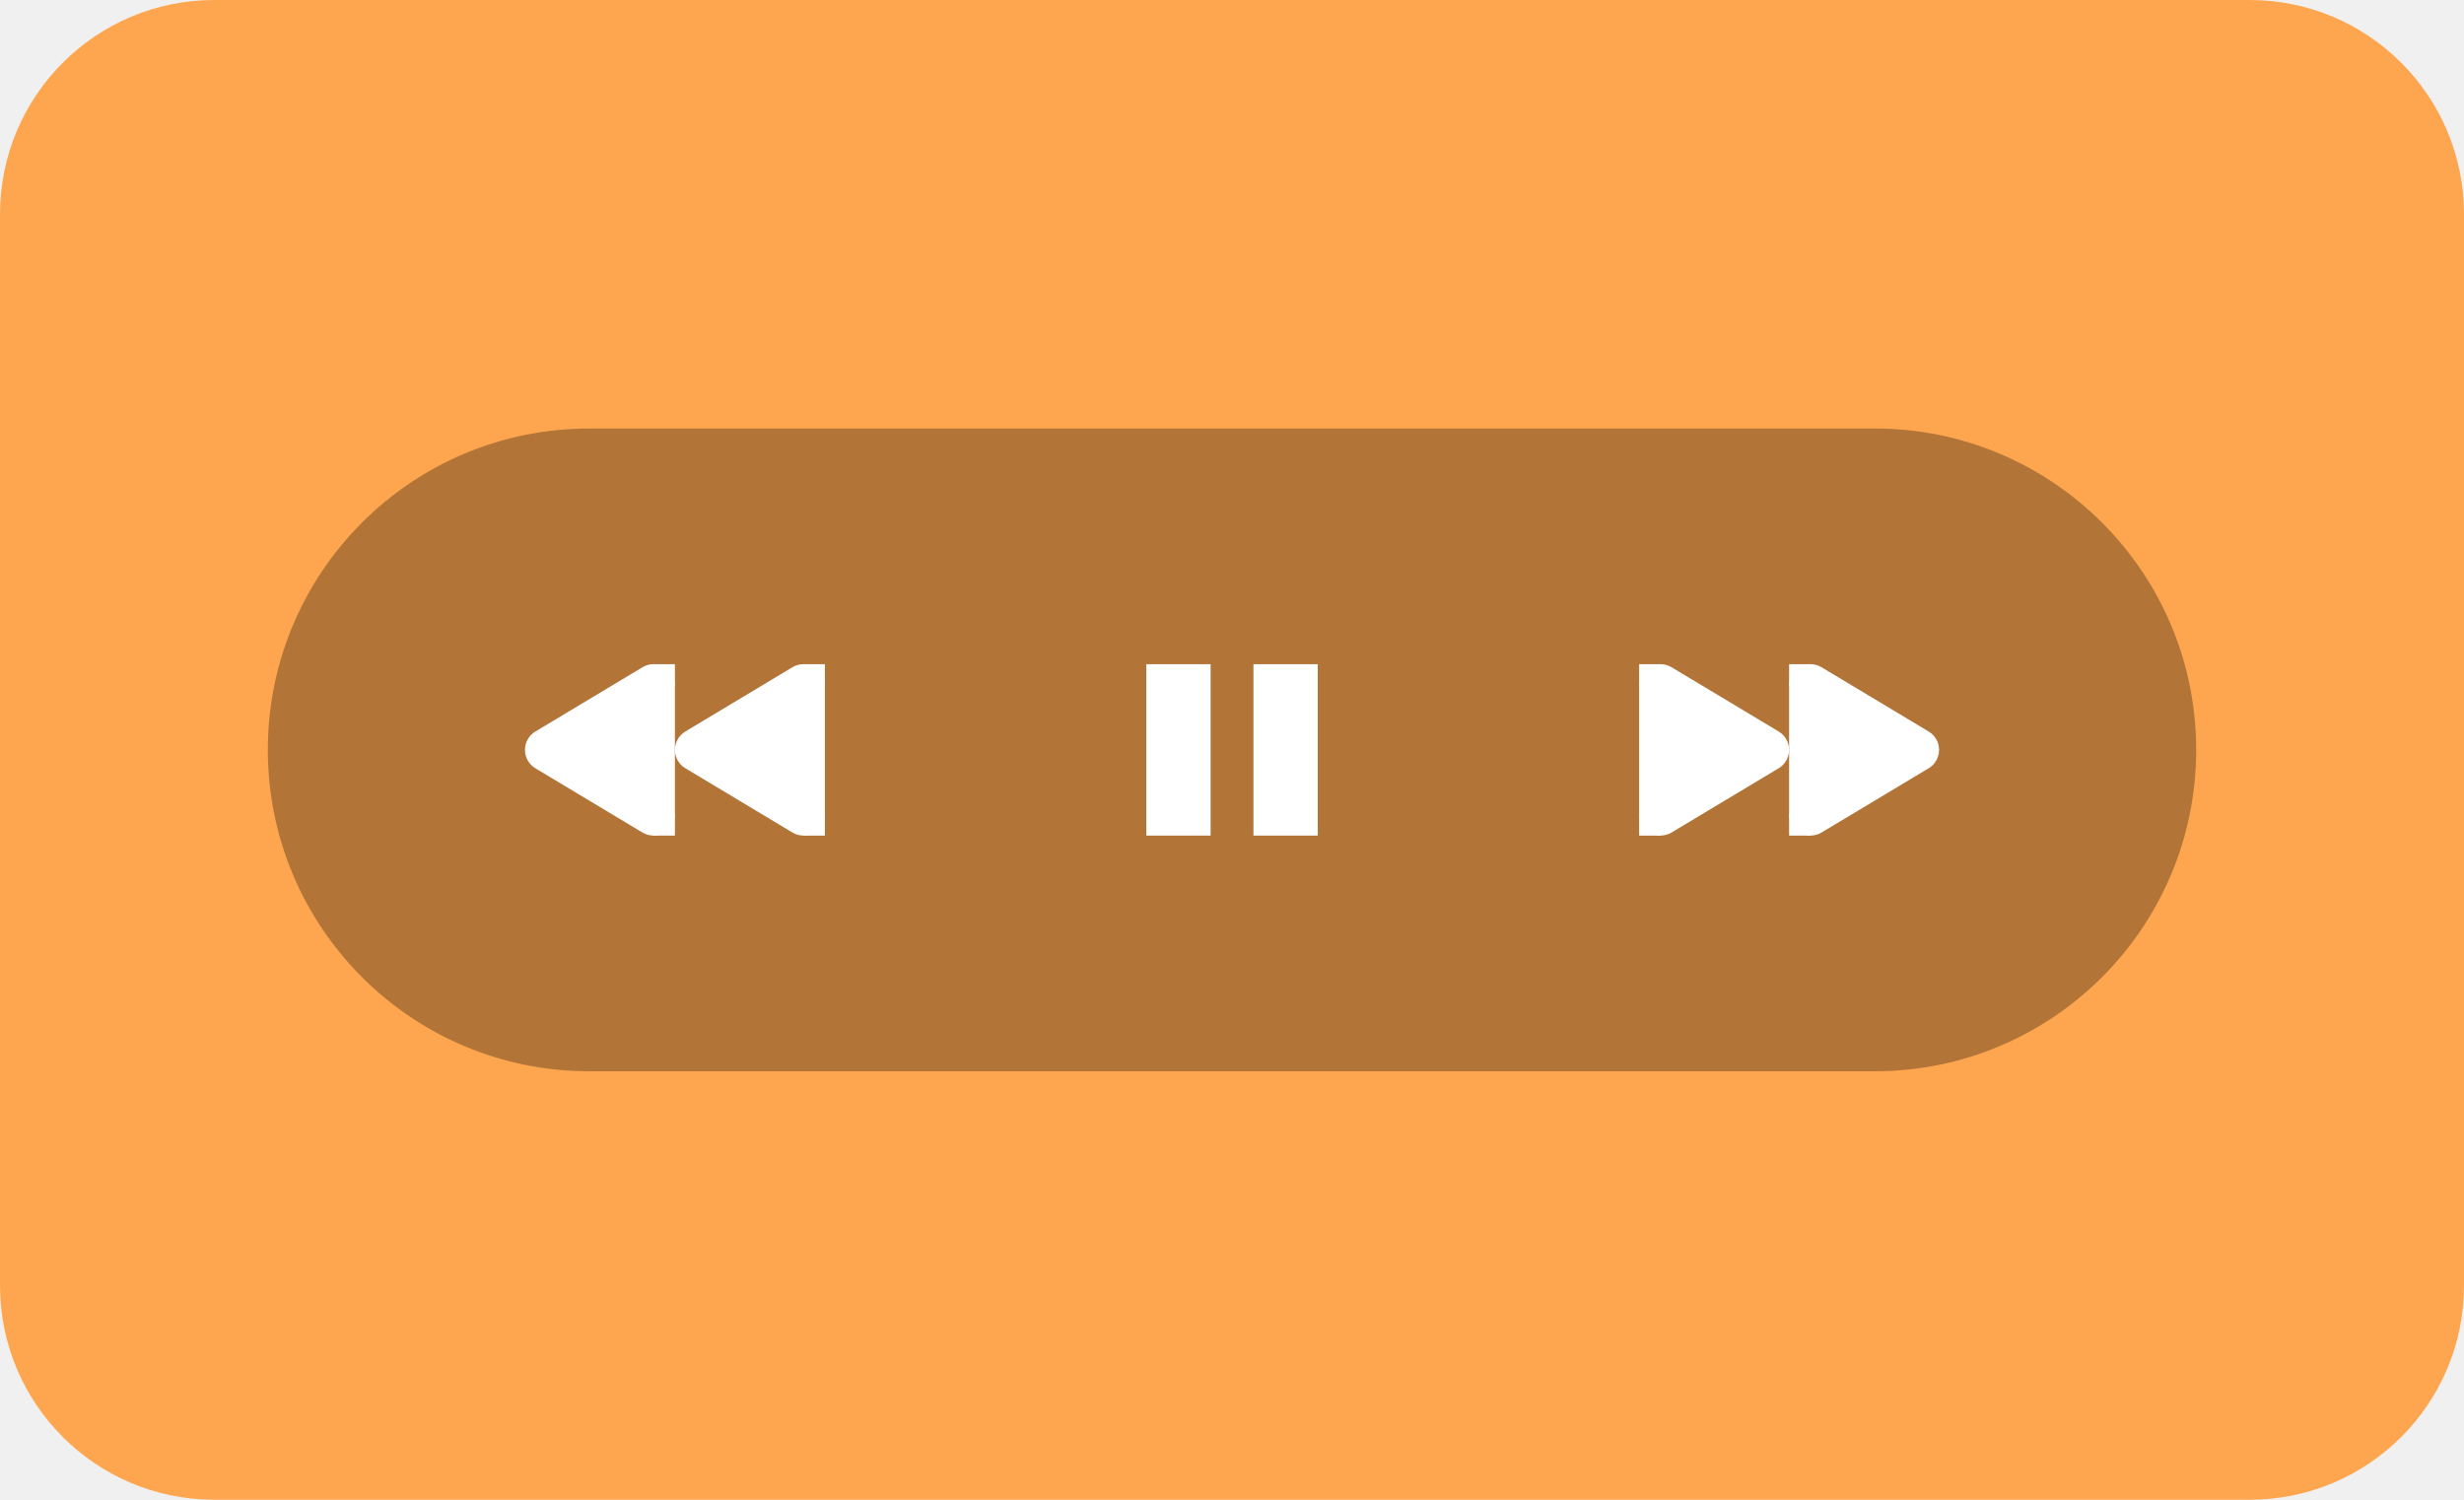
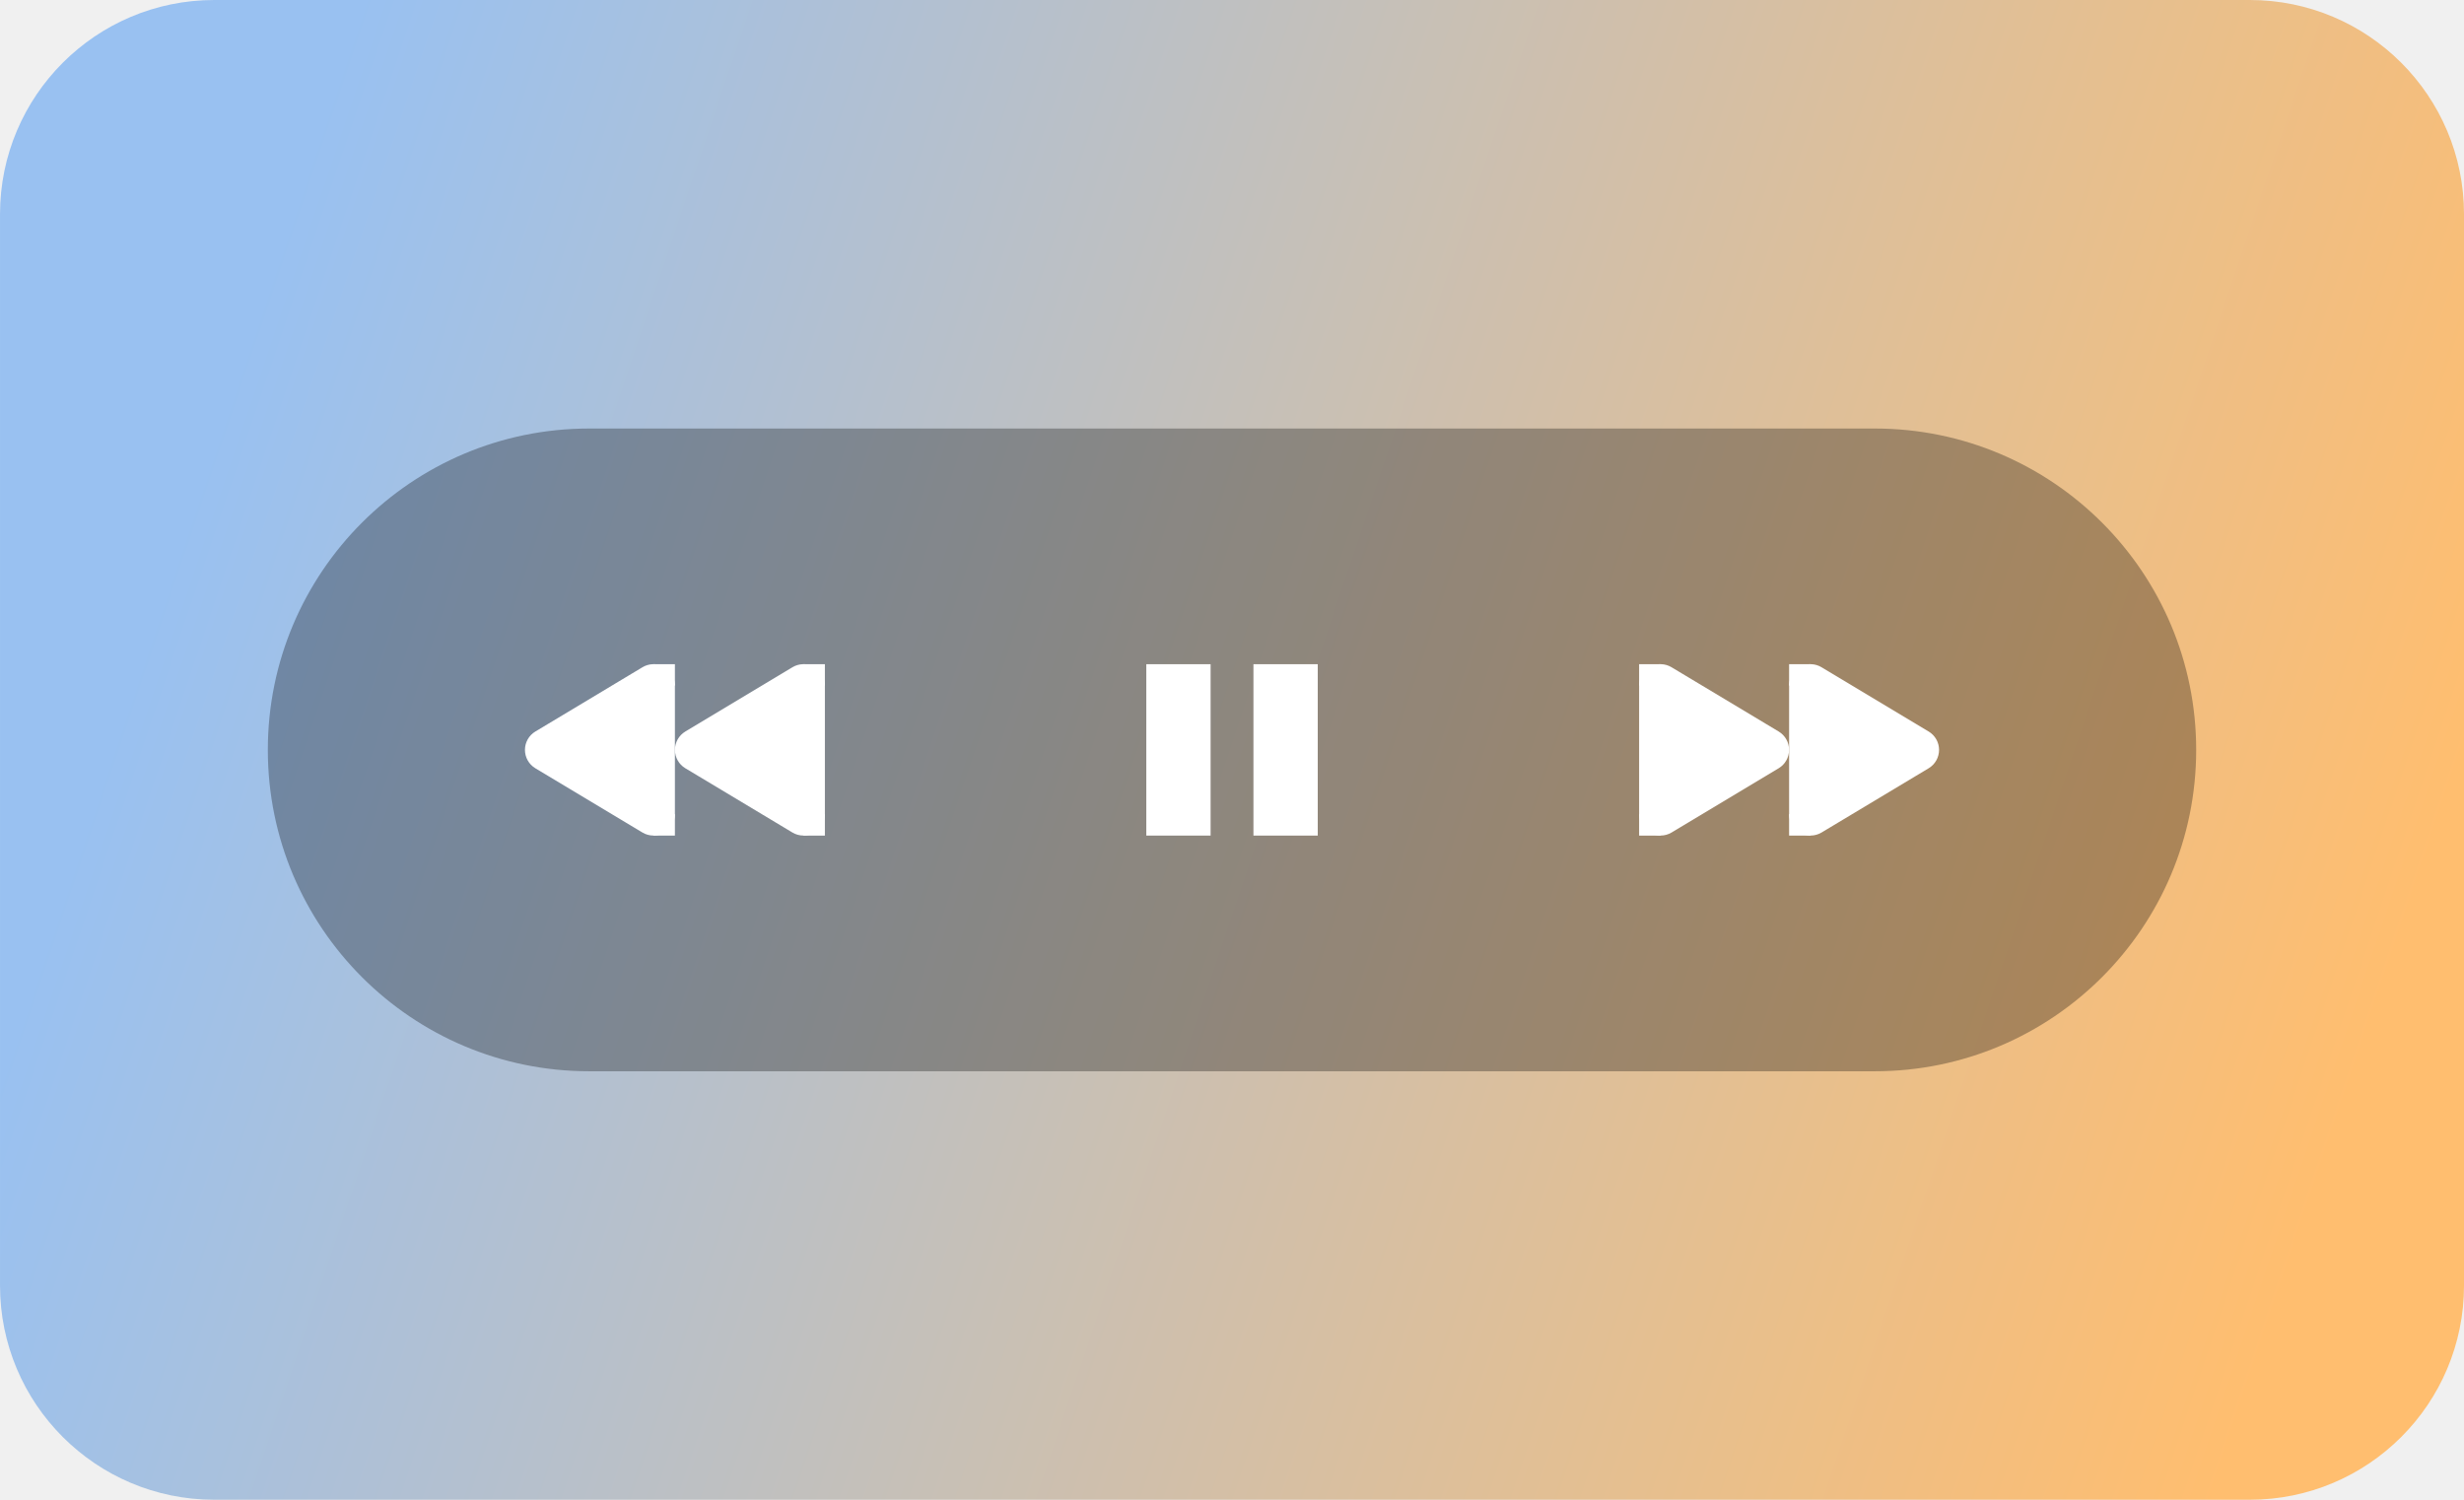
- <svg xmlns="http://www.w3.org/2000/svg" height="140" width="230" version="1.1" id="svg1871">
-   <defs id="defs1875" />
-   <rect style="font-variation-settings:normal;opacity:1;vector-effect:none;fill:#ffa348;fill-opacity:0.955;stroke:none;stroke-width:18;stroke-linecap:round;stroke-linejoin:miter;stroke-miterlimit:4;stroke-dasharray:none;stroke-dashoffset:26.4;stroke-opacity:1;-inkscape-stroke:none;stop-color:#000000;stop-opacity:1" width="230" height="140" x="0.001" ry="20" rx="20" id="rect1843" y="0" />
+ <svg xmlns="http://www.w3.org/2000/svg" xmlns:xlink="http://www.w3.org/1999/xlink" height="140" width="230" version="1.1" id="svg1871">
+   <defs id="defs1875">
+     <linearGradient xlink:href="#linearGradient1" id="linearGradient2" x1="24.667" y1="26.404" x2="222.659" y2="92.982" gradientUnits="userSpaceOnUse" />
+     <linearGradient id="linearGradient1">
+       <stop style="stop-color:#99c1f1;stop-opacity:1" offset="0" id="stop1" />
+       <stop style="stop-color:#ffbe6f;stop-opacity:1" offset="1" id="stop2" />
+     </linearGradient>
+   </defs>
+   <rect style="fill:url(#linearGradient2);fill-opacity:1;stroke:none;stroke-width:18;stroke-linecap:round;stroke-dashoffset:26.4" width="230" height="140" x="0.001" ry="20" rx="20" id="rect7" y="0" />
  <g transform="translate(-4020 -1000) scale(3.77953)" id="g1869">
    <rect width="47.625" height="15.875" x="1070.239" y="275.167" rx="7.937" ry="7.937" fill="#fff" style="fill:#000000;fill-opacity:0.298;stroke:none;stroke-width:0.548;stroke-miterlimit:4;stroke-dasharray:none" id="rect1845" />
    <path d="M1091.935 280.988h1.588v4.233h-1.588zm2.646 0h1.588v4.233h-1.588z" style="fill:#fff;fill-opacity:1;stroke-width:.529;marker:none" overflow="visible" color="#000" fill="#474747" id="path1847" />
    <g color="#000" fill="#474747" style="fill:#fff;fill-opacity:1" id="g1857">
      <path d="M9.04 4A1 1 0 0 0 8 5v6a1 1 0 0 0 1.514.857l5-3a1 1 0 0 0 0-1.714l-5-3A1 1 0 0 0 9.04 4zM10 6.768 12.055 8 10 9.232z" style="line-height:normal;font-variant-ligatures:normal;font-variant-position:normal;font-variant-caps:normal;font-variant-numeric:normal;font-variant-alternates:normal;font-feature-settings:normal;text-indent:0;text-align:start;text-decoration-line:none;text-decoration-style:solid;text-decoration-color:#000;text-transform:none;text-orientation:mixed;shape-padding:0;isolation:auto;mix-blend-mode:normal;fill:#fff;fill-opacity:1;marker:none" font-weight="400" font-family="sans-serif" overflow="visible" transform="translate(1103.577 278.871) scale(.52917)" id="path1849" />
      <path d="M9 11H8v1h1zm0-7H8v1h1z" style="fill:#fff;fill-opacity:1;marker:none" overflow="visible" transform="translate(1103.577 278.871) scale(.52917)" id="path1851" />
      <path d="M2.04 4A1 1 0 0 0 1 5v6a1 1 0 0 0 1.514.857l5-3a1 1 0 0 0 0-1.714l-5-3A1 1 0 0 0 2.04 4zM3 6.768 5.055 8 3 9.232z" style="line-height:normal;font-variant-ligatures:normal;font-variant-position:normal;font-variant-caps:normal;font-variant-numeric:normal;font-variant-alternates:normal;font-feature-settings:normal;text-indent:0;text-align:start;text-decoration-line:none;text-decoration-style:solid;text-decoration-color:#000;text-transform:none;text-orientation:mixed;shape-padding:0;isolation:auto;mix-blend-mode:normal;fill:#fff;fill-opacity:1;marker:none" font-weight="400" font-family="sans-serif" overflow="visible" transform="translate(1103.577 278.871) scale(.52917)" id="path1853" />
      <path d="M2 11H1v1h1zm0-7H1v1h1zm7 1 5 3-5 3zM2 5l5 3-5 3z" style="fill:#fff;fill-opacity:1;marker:none" overflow="visible" transform="translate(1103.577 278.871) scale(.52917)" id="path1855" />
    </g>
    <g color="#000" fill="#474747" style="fill:#fff;fill-opacity:1" id="g1867">
      <path d="M9.04 4A1 1 0 0 0 8 5v6a1 1 0 0 0 1.514.857l5-3a1 1 0 0 0 0-1.714l-5-3A1 1 0 0 0 9.04 4zM10 6.768 12.055 8 10 9.232z" style="line-height:normal;font-variant-ligatures:normal;font-variant-position:normal;font-variant-caps:normal;font-variant-numeric:normal;font-variant-alternates:normal;font-feature-settings:normal;text-indent:0;text-align:start;text-decoration-line:none;text-decoration-style:solid;text-decoration-color:#000;text-transform:none;text-orientation:mixed;shape-padding:0;isolation:auto;mix-blend-mode:normal;fill:#fff;fill-opacity:1;marker:none" font-weight="400" font-family="sans-serif" overflow="visible" transform="matrix(-.52917 0 0 .52917 1084.526 278.871)" id="path1859" />
      <path d="M9 11H8v1h1zm0-7H8v1h1z" style="fill:#fff;fill-opacity:1;marker:none" overflow="visible" transform="matrix(-.52917 0 0 .52917 1084.526 278.871)" id="path1861" />
      <path d="M2.04 4A1 1 0 0 0 1 5v6a1 1 0 0 0 1.514.857l5-3a1 1 0 0 0 0-1.714l-5-3A1 1 0 0 0 2.04 4zM3 6.768 5.055 8 3 9.232z" style="line-height:normal;font-variant-ligatures:normal;font-variant-position:normal;font-variant-caps:normal;font-variant-numeric:normal;font-variant-alternates:normal;font-feature-settings:normal;text-indent:0;text-align:start;text-decoration-line:none;text-decoration-style:solid;text-decoration-color:#000;text-transform:none;text-orientation:mixed;shape-padding:0;isolation:auto;mix-blend-mode:normal;fill:#fff;fill-opacity:1;marker:none" font-weight="400" font-family="sans-serif" overflow="visible" transform="matrix(-.52917 0 0 .52917 1084.526 278.871)" id="path1863" />
      <path d="M2 11H1v1h1zm0-7H1v1h1zm7 1 5 3-5 3zM2 5l5 3-5 3z" style="fill:#fff;fill-opacity:1;marker:none" overflow="visible" transform="matrix(-.52917 0 0 .52917 1084.526 278.871)" id="path1865" />
    </g>
  </g>
</svg>
